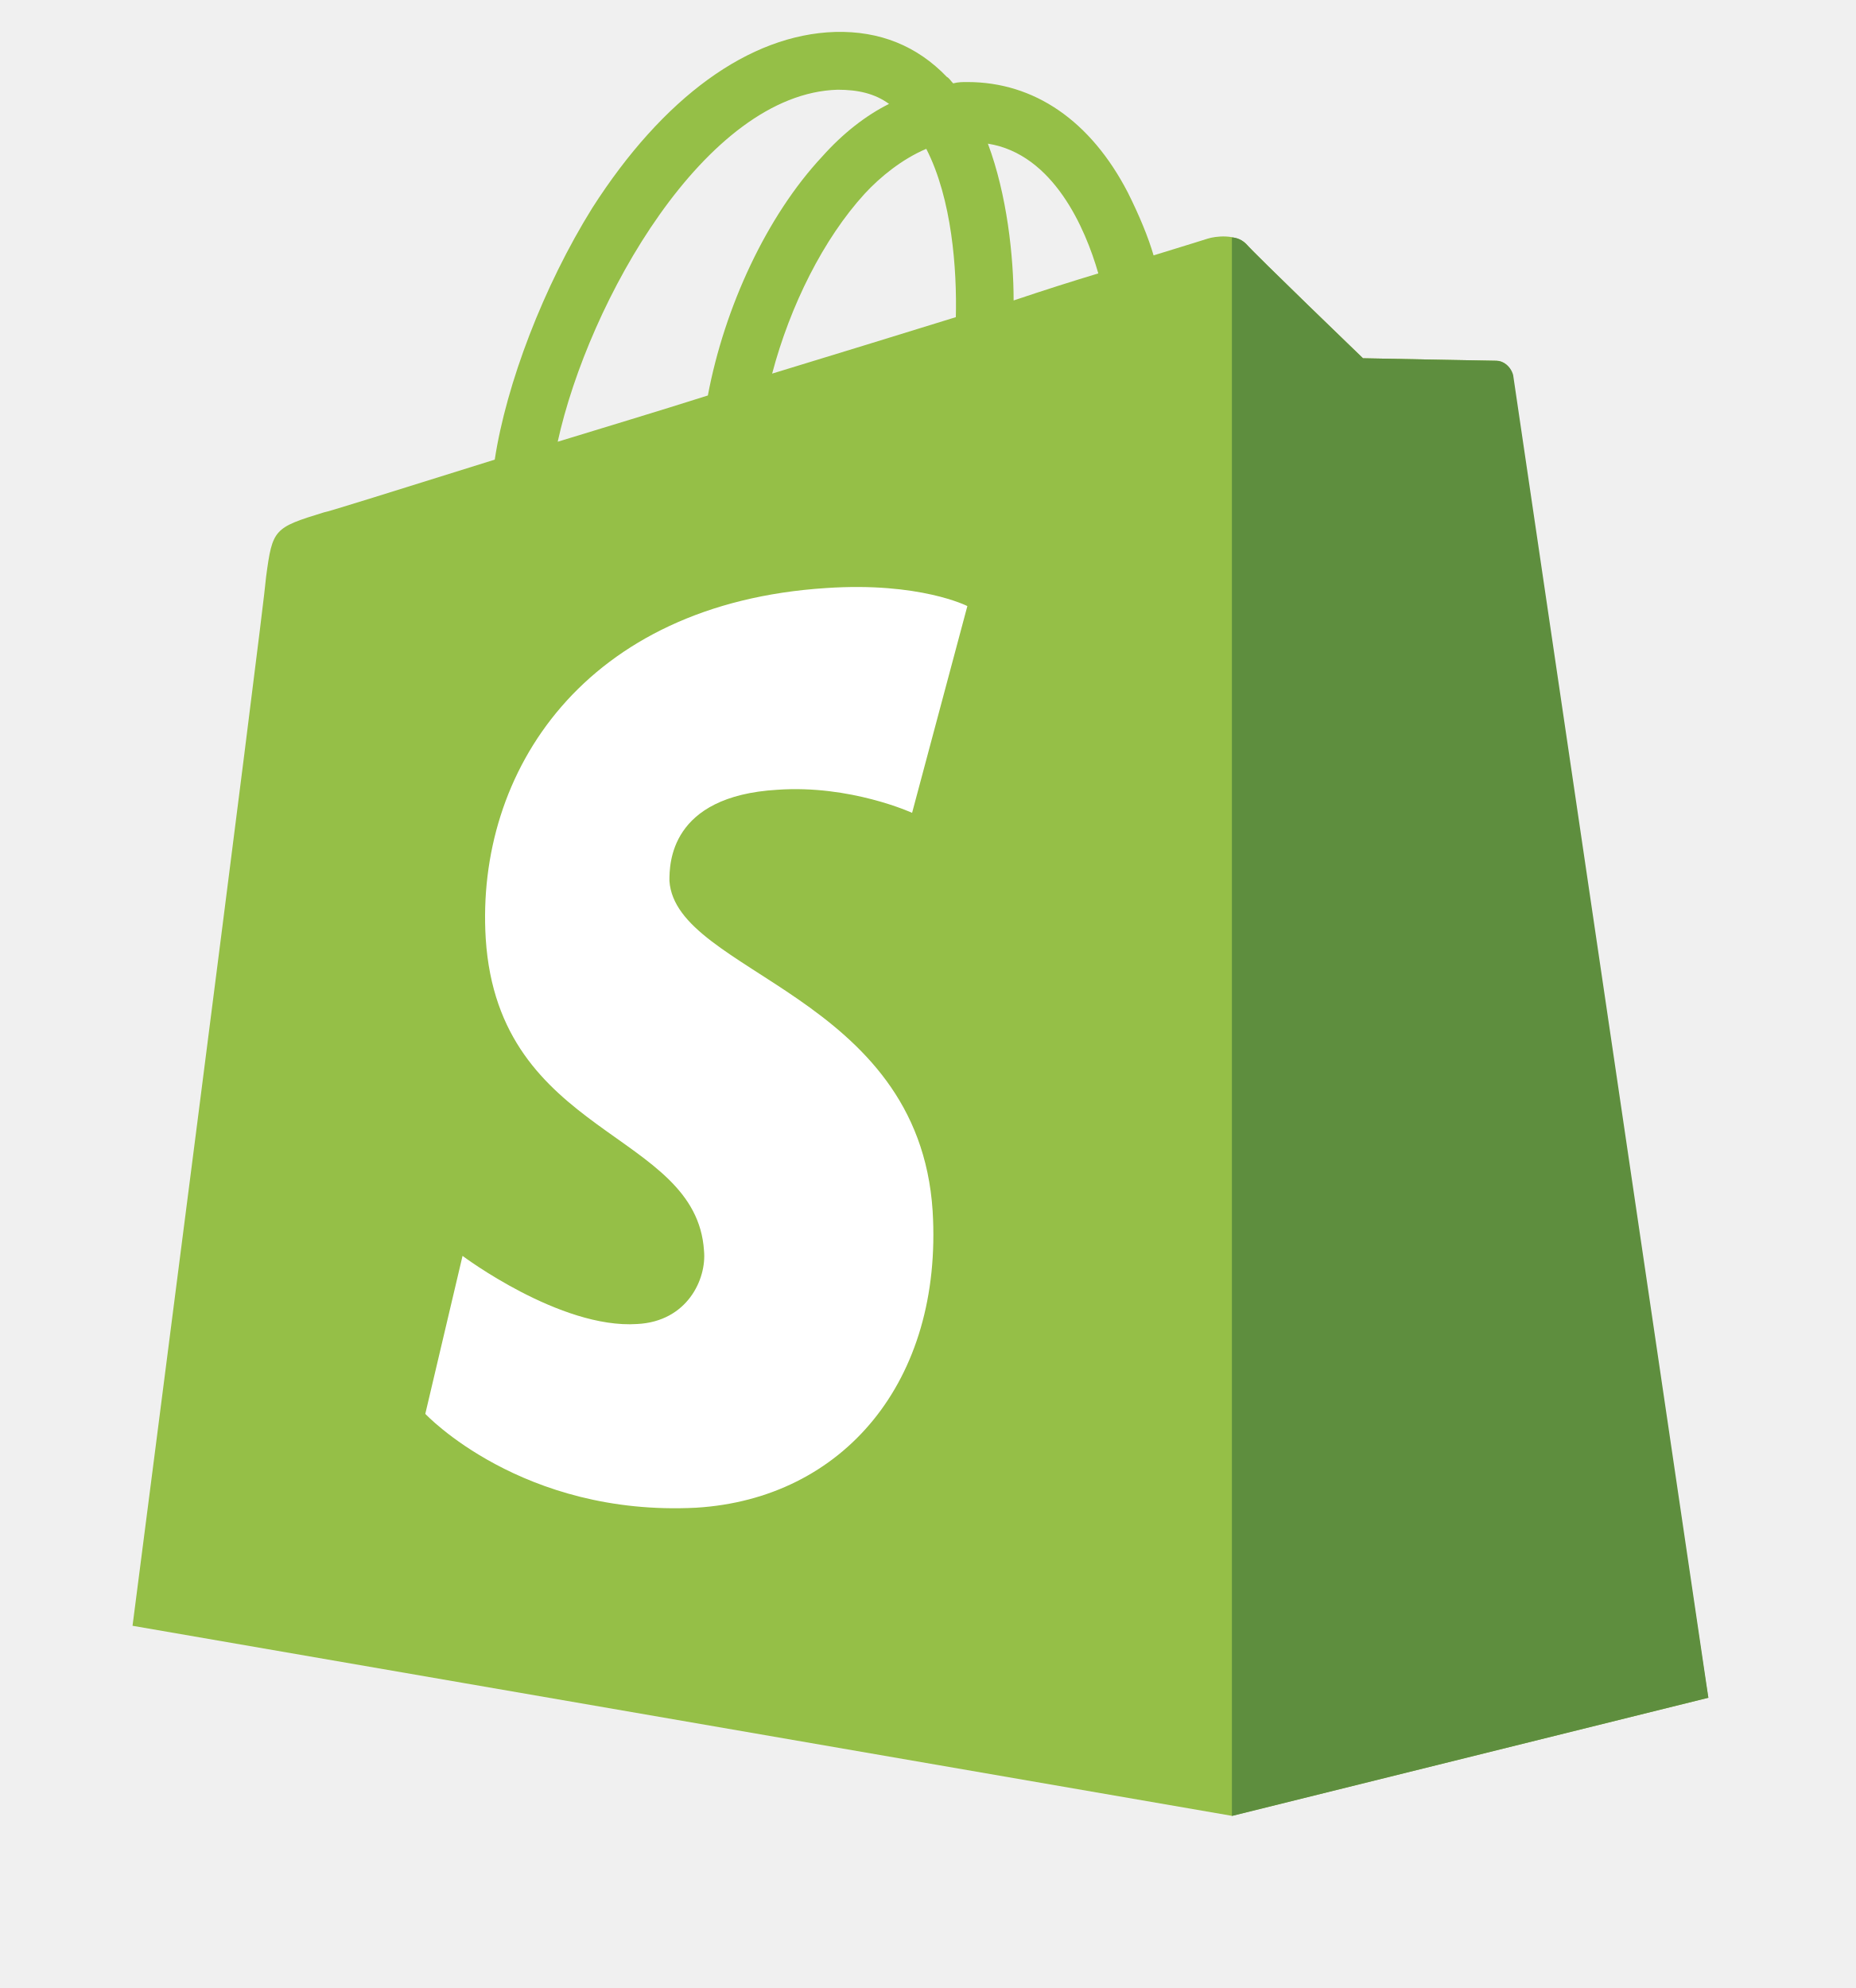
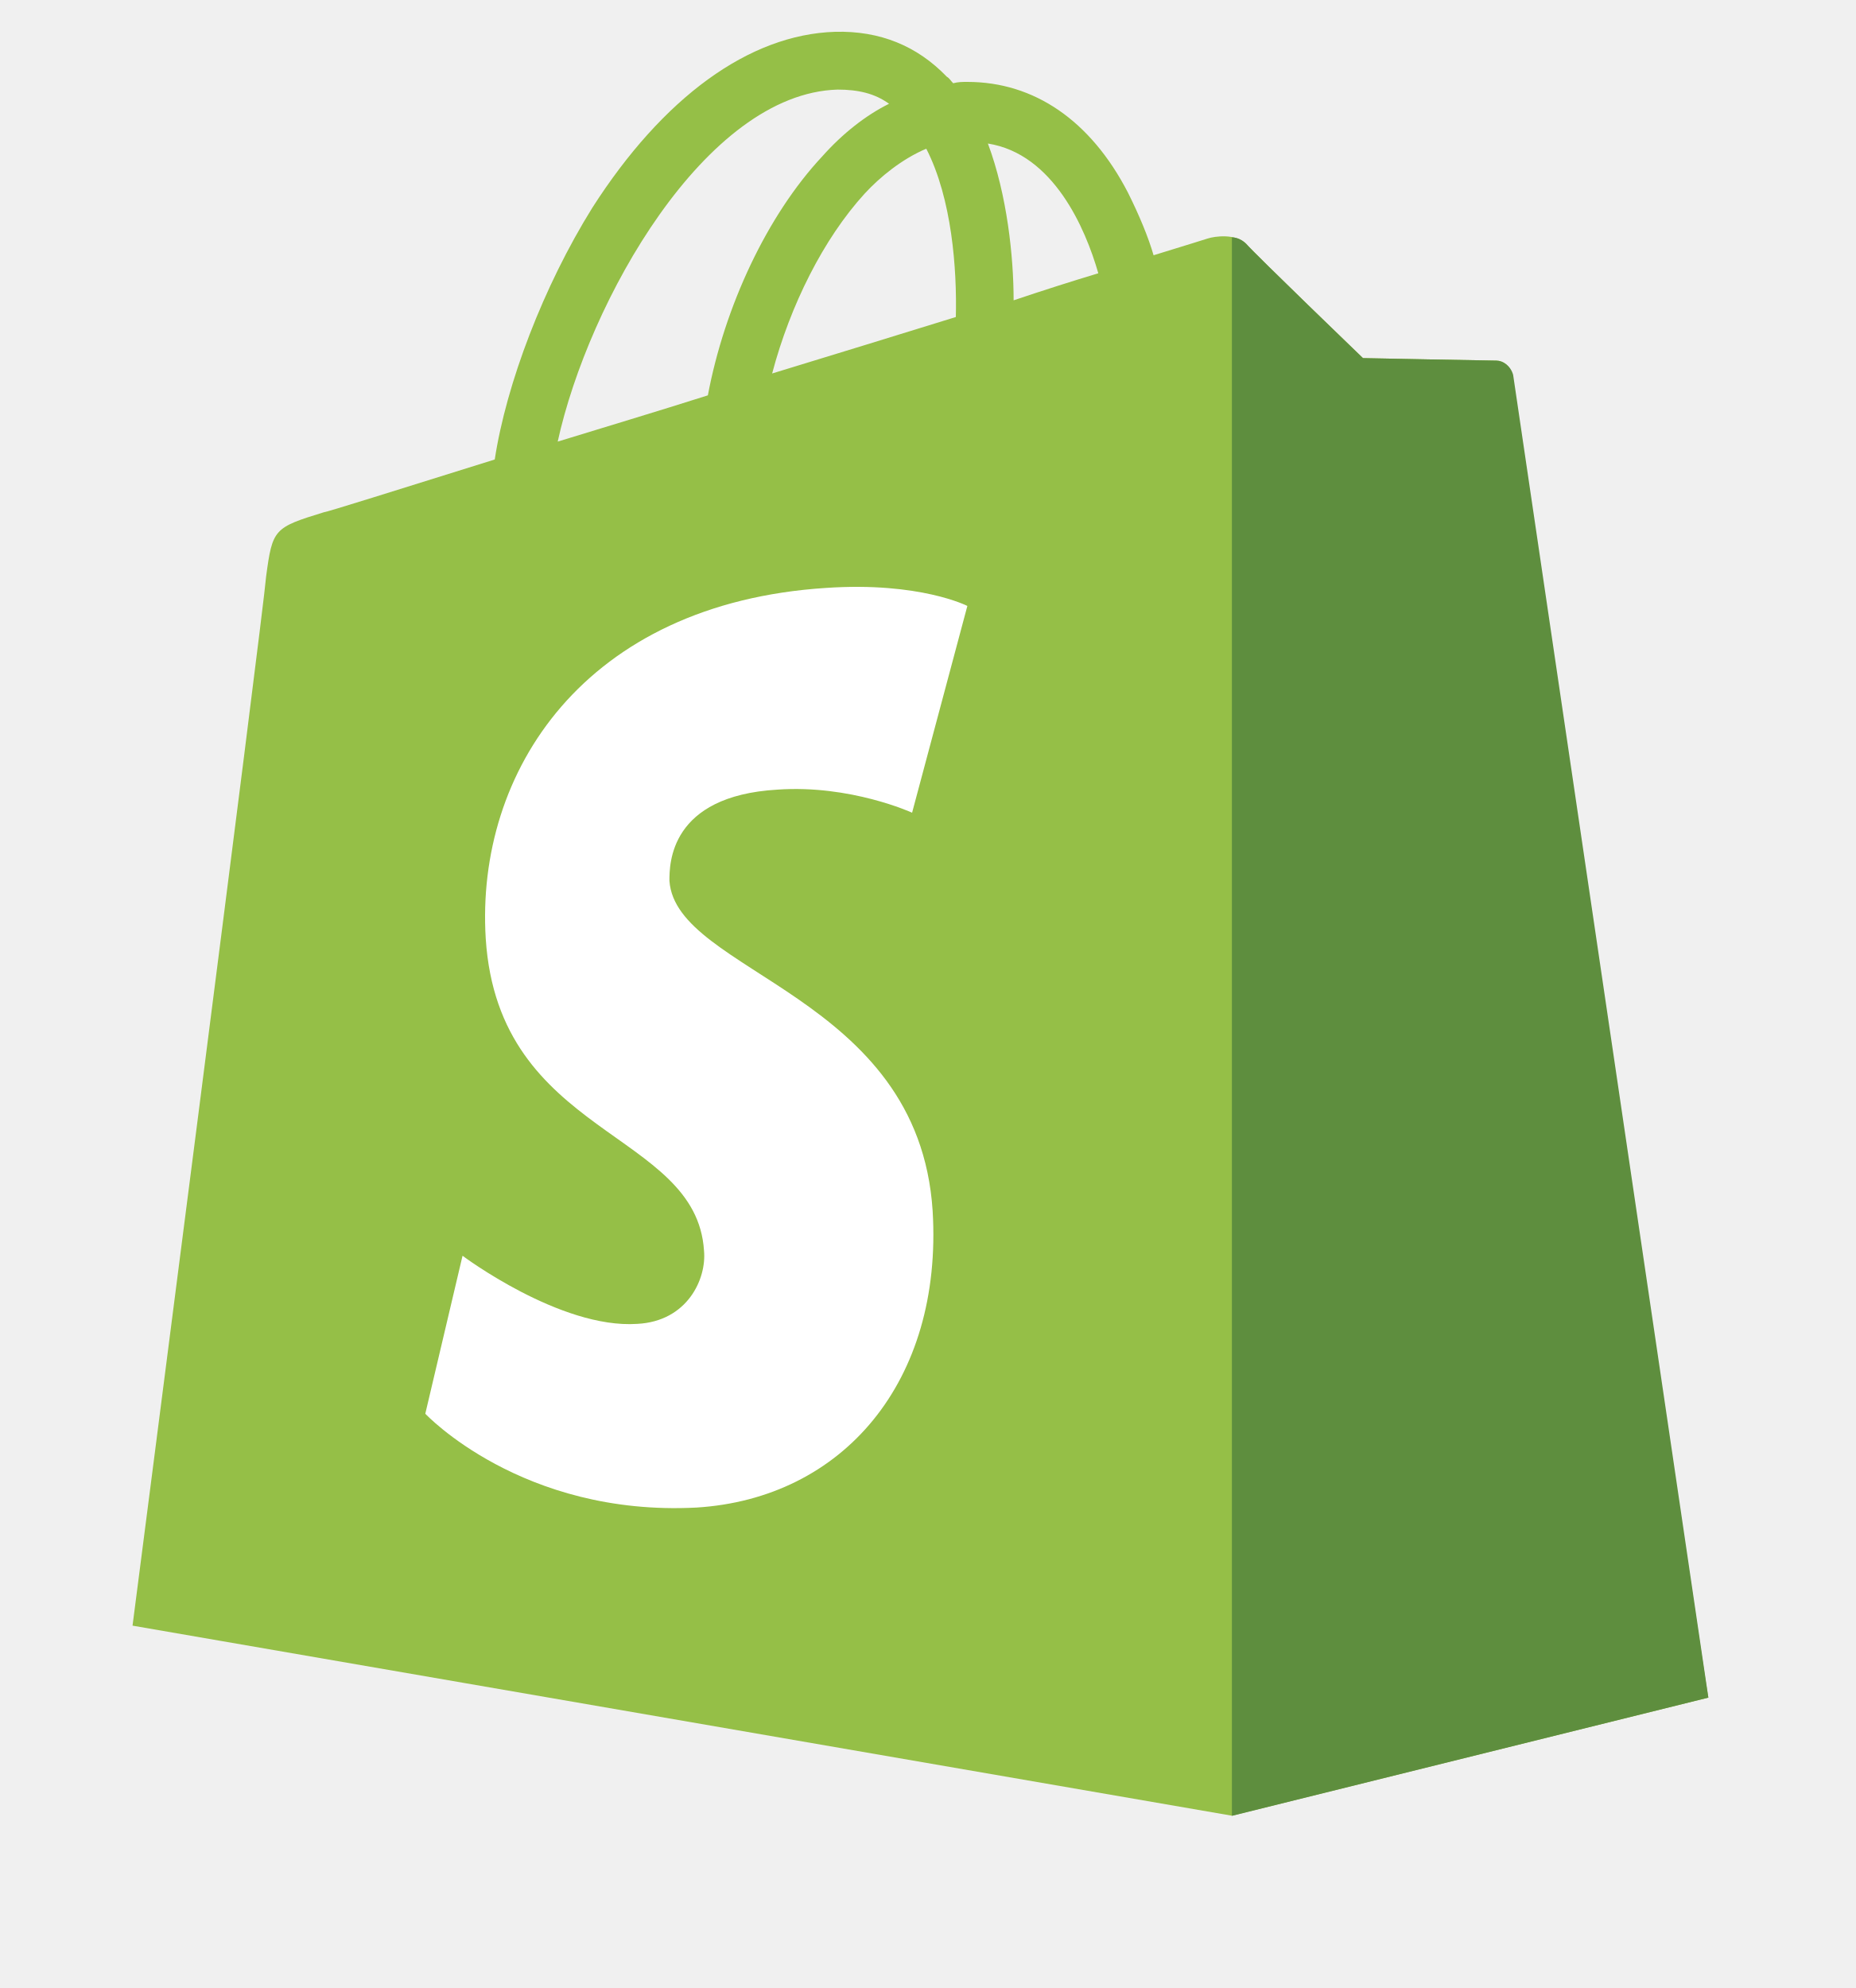
<svg xmlns="http://www.w3.org/2000/svg" width="14" height="15" viewBox="0 0 14 15" fill="none">
  <g clip-path="url(#clip0_4_3041)">
-     <path d="M11.408 2.829C11.398 2.761 11.34 2.722 11.291 2.722C11.243 2.722 10.284 2.703 10.284 2.703C10.284 2.703 9.479 1.927 9.402 1.84C9.324 1.763 9.169 1.782 9.111 1.801C9.111 1.801 8.956 1.85 8.704 1.927C8.665 1.792 8.597 1.627 8.51 1.453C8.229 0.91 7.803 0.619 7.299 0.619C7.26 0.619 7.231 0.619 7.192 0.629C7.173 0.61 7.163 0.59 7.144 0.58C6.921 0.348 6.64 0.232 6.301 0.241C5.652 0.261 5.002 0.736 4.469 1.569C4.101 2.16 3.82 2.897 3.733 3.468C2.987 3.701 2.463 3.866 2.444 3.866C2.066 3.982 2.056 3.992 2.008 4.35C1.988 4.621 1 12.267 1 12.267L9.295 13.701L12.89 12.81C12.881 12.81 11.417 2.897 11.408 2.829ZM8.287 2.063C8.094 2.121 7.88 2.189 7.648 2.267C7.648 1.937 7.599 1.472 7.454 1.084C7.948 1.162 8.19 1.724 8.287 2.063ZM7.212 2.393C6.776 2.528 6.301 2.674 5.826 2.819C5.962 2.305 6.214 1.801 6.524 1.462C6.64 1.336 6.805 1.201 6.989 1.123C7.183 1.501 7.221 2.034 7.212 2.393ZM6.32 0.677C6.475 0.677 6.601 0.706 6.708 0.784C6.533 0.871 6.359 1.007 6.204 1.181C5.787 1.627 5.467 2.315 5.341 2.984C4.944 3.11 4.556 3.226 4.208 3.333C4.44 2.276 5.322 0.706 6.32 0.677Z" fill="#95BF47" />
-     <path d="M11.291 2.722C11.243 2.722 10.284 2.703 10.284 2.703C10.284 2.703 9.479 1.928 9.402 1.84C9.373 1.811 9.334 1.792 9.295 1.792V13.702L12.89 12.81C12.89 12.81 11.427 2.897 11.417 2.829C11.398 2.761 11.34 2.722 11.291 2.722Z" fill="#5E8E3E" />
-     <path d="M7.299 4.573L6.882 6.133C6.882 6.133 6.417 5.92 5.865 5.959C5.051 6.007 5.051 6.521 5.051 6.647C5.099 7.345 6.931 7.5 7.037 9.137C7.115 10.426 6.359 11.308 5.254 11.376C3.936 11.444 3.209 10.668 3.209 10.668L3.49 9.476C3.49 9.476 4.227 10.029 4.808 9.99C5.186 9.971 5.332 9.651 5.312 9.438C5.254 8.527 3.762 8.585 3.665 7.083C3.587 5.823 4.411 4.554 6.233 4.437C6.94 4.389 7.299 4.573 7.299 4.573Z" fill="white" />
+     <path d="M11.408 2.828C11.398 2.76 11.34 2.721 11.291 2.721C11.243 2.721 10.284 2.702 10.284 2.702C10.284 2.702 9.479 1.926 9.402 1.839C9.324 1.762 9.169 1.781 9.111 1.8C9.111 1.8 8.956 1.849 8.704 1.926C8.665 1.791 8.597 1.626 8.51 1.452C8.229 0.909 7.803 0.618 7.299 0.618C7.26 0.618 7.231 0.618 7.192 0.628C7.173 0.609 7.163 0.589 7.144 0.579C6.921 0.347 6.64 0.231 6.301 0.24C5.652 0.26 5.002 0.735 4.469 1.568C4.101 2.159 3.82 2.896 3.733 3.467C2.987 3.7 2.463 3.865 2.444 3.865C2.066 3.981 2.056 3.991 2.008 4.349C1.988 4.62 1 12.266 1 12.266L9.295 13.7L12.89 12.809C12.881 12.809 11.417 2.896 11.408 2.828ZM8.287 2.062C8.094 2.12 7.88 2.188 7.648 2.266C7.648 1.936 7.599 1.471 7.454 1.083C7.948 1.161 8.19 1.723 8.287 2.062ZM7.212 2.392C6.776 2.527 6.301 2.673 5.826 2.818C5.962 2.304 6.214 1.8 6.524 1.461C6.64 1.335 6.805 1.2 6.989 1.122C7.183 1.5 7.221 2.033 7.212 2.392ZM6.32 0.676C6.475 0.676 6.601 0.705 6.708 0.783C6.533 0.87 6.359 1.006 6.204 1.18C5.787 1.626 5.467 2.314 5.341 2.983C4.944 3.109 4.556 3.225 4.208 3.332C4.44 2.275 5.322 0.705 6.32 0.676Z" fill="#95BF47" />
+     <path d="M11.291 2.721C11.243 2.721 10.284 2.702 10.284 2.702C10.284 2.702 9.479 1.927 9.402 1.839C9.373 1.81 9.334 1.791 9.295 1.791V13.701L12.89 12.809C12.89 12.809 11.427 2.896 11.417 2.828C11.398 2.76 11.34 2.721 11.291 2.721Z" fill="#5E8E3E" />
+     <path d="M7.299 4.572L6.882 6.132C6.882 6.132 6.417 5.919 5.865 5.958C5.051 6.006 5.051 6.52 5.051 6.646C5.099 7.344 6.931 7.499 7.037 9.136C7.115 10.425 6.359 11.307 5.254 11.375C3.936 11.443 3.209 10.667 3.209 10.667L3.49 9.475C3.49 9.475 4.227 10.028 4.808 9.989C5.186 9.97 5.332 9.65 5.312 9.437C5.254 8.526 3.762 8.584 3.665 7.082C3.587 5.822 4.411 4.553 6.233 4.436C6.94 4.388 7.299 4.572 7.299 4.572Z" fill="white" />
  </g>
  <defs>
    <clipPath id="clip0_4_3041">
-       <rect width="14" height="14" fill="white" transform="translate(0 0.240723)" />
+       <rect width="14" height="14" fill="white" transform="translate(0 0.239746)" />
    </clipPath>
  </defs>
</svg>
